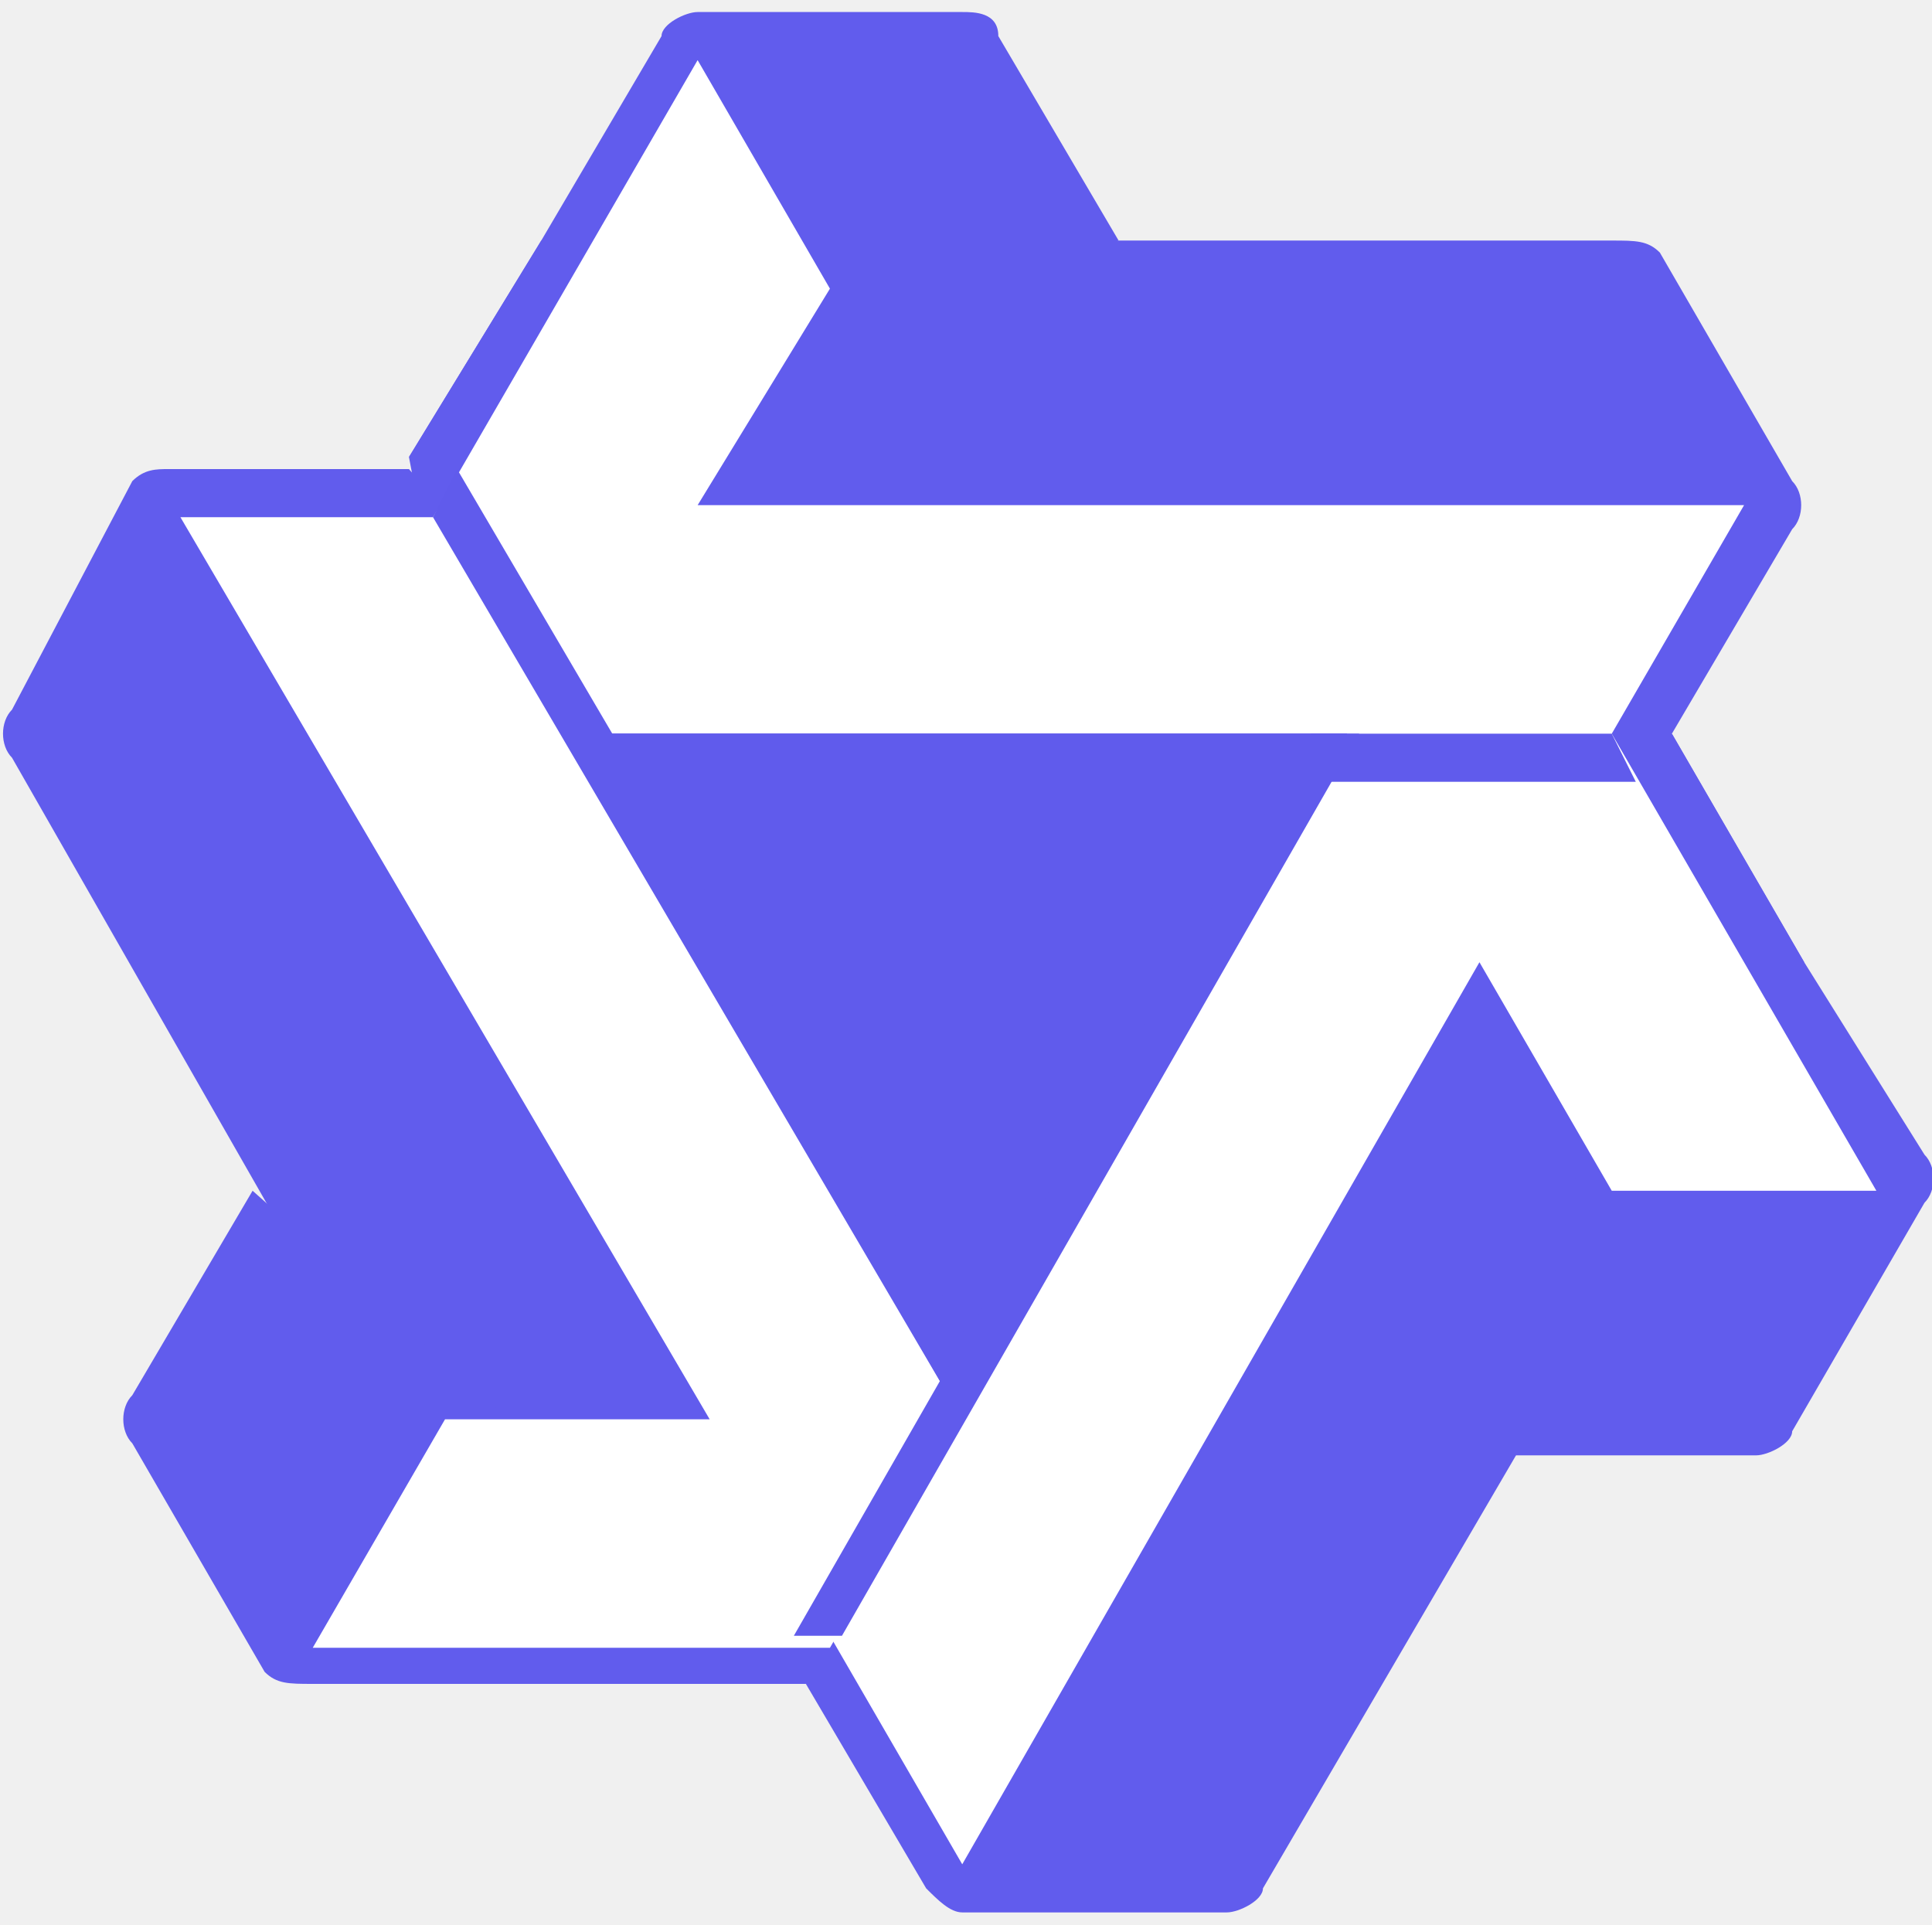
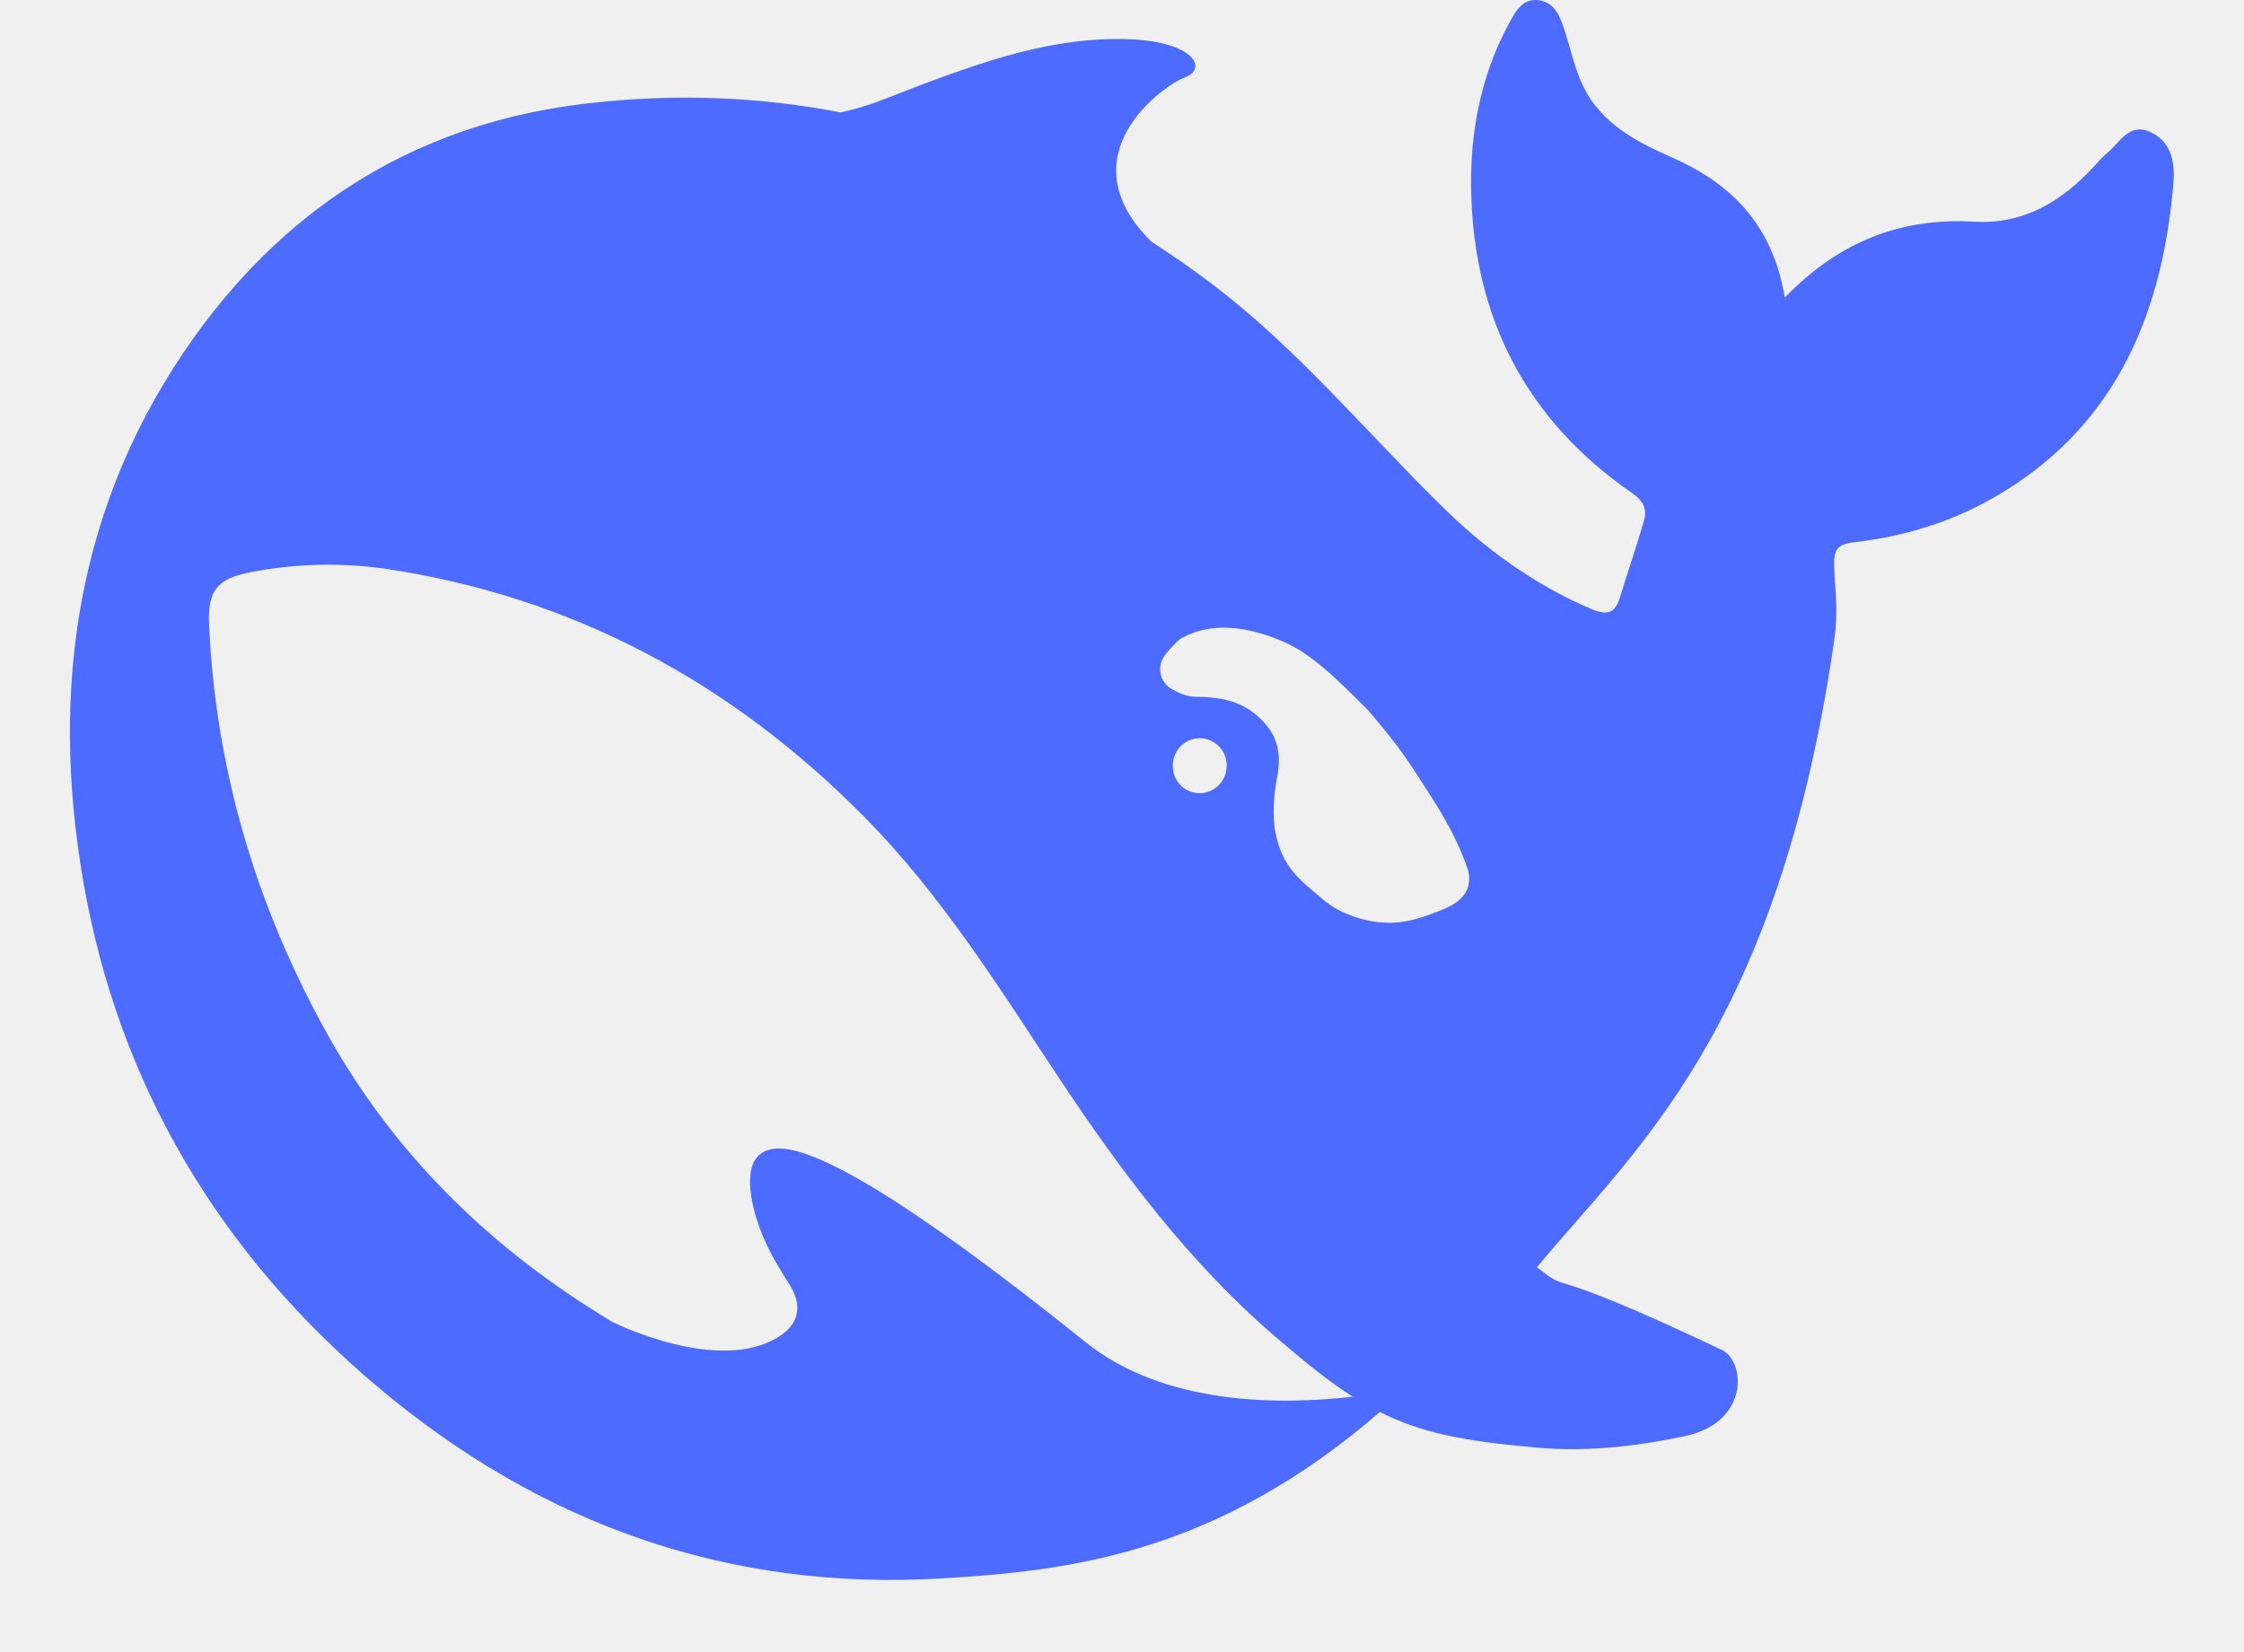
- <svg xmlns="http://www.w3.org/2000/svg" viewBox="0 0 1028 1024" version="1.1">
-   <path d="M217.6 249.6h-128c-6.4 0-12.8 0-19.2 6.4l-64 121.6c-6.4 6.4-6.4 19.2 0 25.6L288 896h140.8l204.8-172.8-416-473.6z m0 0" fill="#615CED" />
-   <path d="M134.4 633.6l-64 108.8c-6.4 6.4-6.4 19.2 0 25.6l70.4 121.6c6.4 6.4 12.8 6.4 25.6 6.4h262.4L134.4 633.6z m755.2-243.2l64-108.8c6.4-6.4 6.4-19.2 0-25.6l-70.4-121.6c-6.4-6.4-12.8-6.4-25.6-6.4H288L217.6 243.2 268.8 512l620.8-121.6z m0 0" fill="#615CED" p-id="6695" />
-   <path d="M595.2 128L531.2 19.2c0-12.8-12.8-12.8-19.2-12.8H371.2c-6.4 0-19.2 6.4-19.2 12.8L288 128 217.6 243.2 595.2 128zM428.8 896l64 108.8c6.4 6.4 12.8 12.8 19.2 12.8h140.8c6.4 0 19.2-6.4 19.2-12.8L960 512l-70.4-121.6-256-89.6L428.8 896z m0 0" fill="#615CED" p-id="6696" />
-   <path d="M806.4 774.4h128c6.4 0 19.2-6.4 19.2-12.8L1024 640c6.4-6.4 6.4-19.2 0-25.6L960 512l-70.4-121.6-83.2 384z m0 0" fill="#615CED" p-id="6697" />
-   <path d="M441.6 876.8H166.4l70.4-121.6h140.8L96 275.2h140.8L512 755.2l-70.4 121.6z m0 0" fill="#FFFFFF" />
-   <path d="M230.4 275.2L371.2 32l70.4 121.6-70.4 115.2h556.8l-70.4 121.6H300.8L230.4 275.2z m0 0M857.6 390.4l140.8 243.2h-140.8L787.2 512 512 992l-70.4-121.6 275.2-480h140.8z m0 0" fill="#FFFFFF" />
-   <path d="M512 755.2l204.8-364.8H300.8L512 755.2z m0 0" fill="#605BEC" p-id="6700" />
-   <path d="M512 755.2L230.4 275.2l12.8-25.6 281.6 480-12.8 25.6z m0 0" fill="#605BEC" p-id="6701" />
-   <path d="M300.8 390.4h556.8l12.8 25.6H320l-19.2-25.6z m0 0" fill="#605BEC" />
-   <path d="M723.2 390.4L448 870.4h-25.6l275.2-480h25.6z m0 0" fill="#605BEC" />
+ <svg xmlns="http://www.w3.org/2000/svg" viewBox="0 0 1391 1024" version="1.1">
+   <path d="M1333.744 82.22c-13.81-6.907-19.772 6.258-27.84 12.947-2.749 2.159-5.097 4.965-7.444 7.554-20.179 22.011-43.755 36.471-74.589 34.745-45.049-2.589-83.518 11.87-117.508 47.046-7.229-43.378-31.238-69.274-67.789-85.891-19.153-8.632-38.468-17.265-51.876-36.041-9.332-13.379-11.87-28.27-16.562-42.944-2.968-8.848-5.936-17.912-15.915-19.423-10.872-1.727-15.108 7.554-19.37 15.323-16.994 31.723-23.604 66.685-22.93 102.077 1.458 79.634 34.423 143.081 99.866 188.185 7.445 5.178 9.361 10.358 7.013 17.91-4.451 15.538-9.793 30.646-14.459 46.184-2.969 9.928-7.419 12.085-17.859 7.769-35.906-15.323-66.928-37.983-94.363-65.389-46.533-45.969-88.616-96.683-141.084-136.391a620.449 620.449 0 0 0-37.416-26.113c-53.547-53.089 7.013-96.682 21.042-101.862 14.647-5.395 5.098-23.954-42.298-23.739s-90.748 16.402-145.995 37.983c-8.091 3.236-16.591 5.61-25.276 7.554-50.176-9.712-102.239-11.87-156.65-5.612-102.427 11.654-184.246 61.075-244.402 145.455-72.242 101.43-89.265 216.672-68.412 336.876 21.851 126.68 85.216 231.563 182.547 313.569 100.944 85.027 217.184 126.68 349.798 118.696 80.55-4.749 170.218-15.755 271.378-103.158 25.519 12.949 52.306 18.129 96.71 22.013 34.232 3.236 67.17-1.727 92.663-7.122 39.951-8.632 37.172-46.399 22.74-53.304-117.103-55.679-91.395-33.02-114.756-51.362 59.508-71.865 149.177-146.536 184.246-388.455 2.778-19.207 0.43-31.291 0-46.829-0.217-9.496 1.887-13.166 12.544-14.244 29.323-3.453 57.81-11.654 83.95-26.328 75.855-42.298 106.473-111.789 113.703-195.092 1.079-12.732-0.215-25.896-13.408-32.586M672.59 831.937c-113.461-91.071-168.52-121.068-191.26-119.774-21.257 1.295-17.427 26.113-12.76 42.298 4.883 15.97 11.276 26.976 20.204 41.004 6.152 9.28 10.415 23.092-6.176 33.45-36.553 23.092-100.082-7.769-103.048-9.279-73.968-44.457-135.825-103.158-179.392-183.437-42.082-77.26-66.495-160.13-70.542-248.611-1.079-21.365 5.098-28.919 25.898-32.804a250.876 250.876 0 0 1 83.112-2.157c115.836 17.266 214.46 70.138 297.114 153.873 47.181 47.692 82.87 104.666 119.665 160.345 39.089 59.13 81.172 115.456 134.719 161.638 18.91 16.185 33.989 28.487 48.448 37.551-43.566 4.965-116.265 6.042-165.983-34.097m54.41-357.162c0-9.496 7.447-17.049 16.806-17.049q3.183 0.055 5.719 1.079a16.914 16.914 0 0 1 10.845 15.97 16.833 16.833 0 0 1-16.779 17.049 16.644 16.644 0 0 1-16.591-17.049m168.952 88.481c-10.819 4.533-21.662 8.418-32.102 8.848-16.132 0.864-33.774-5.826-43.323-14.027-14.891-12.734-25.521-19.855-29.972-42.083-1.915-9.496-0.864-24.17 0.837-32.586 3.83-18.129-0.432-29.782-12.949-40.357-10.196-8.633-23.174-11.007-37.416-11.007-5.315 0-10.196-2.372-13.811-4.316a14.162 14.162 0 0 1-6.151-19.854c1.483-3.021 8.713-10.36 10.413-11.654 19.34-11.222 41.65-7.552 62.259 0.864 19.126 7.984 33.558 22.66 54.412 43.378 21.257 25.034 25.087 31.94 37.172 50.715 9.577 14.674 18.291 29.782 24.226 47.045 3.64 10.792-1.053 19.639-13.596 25.034" fill="#4D6BFE" />
</svg>
